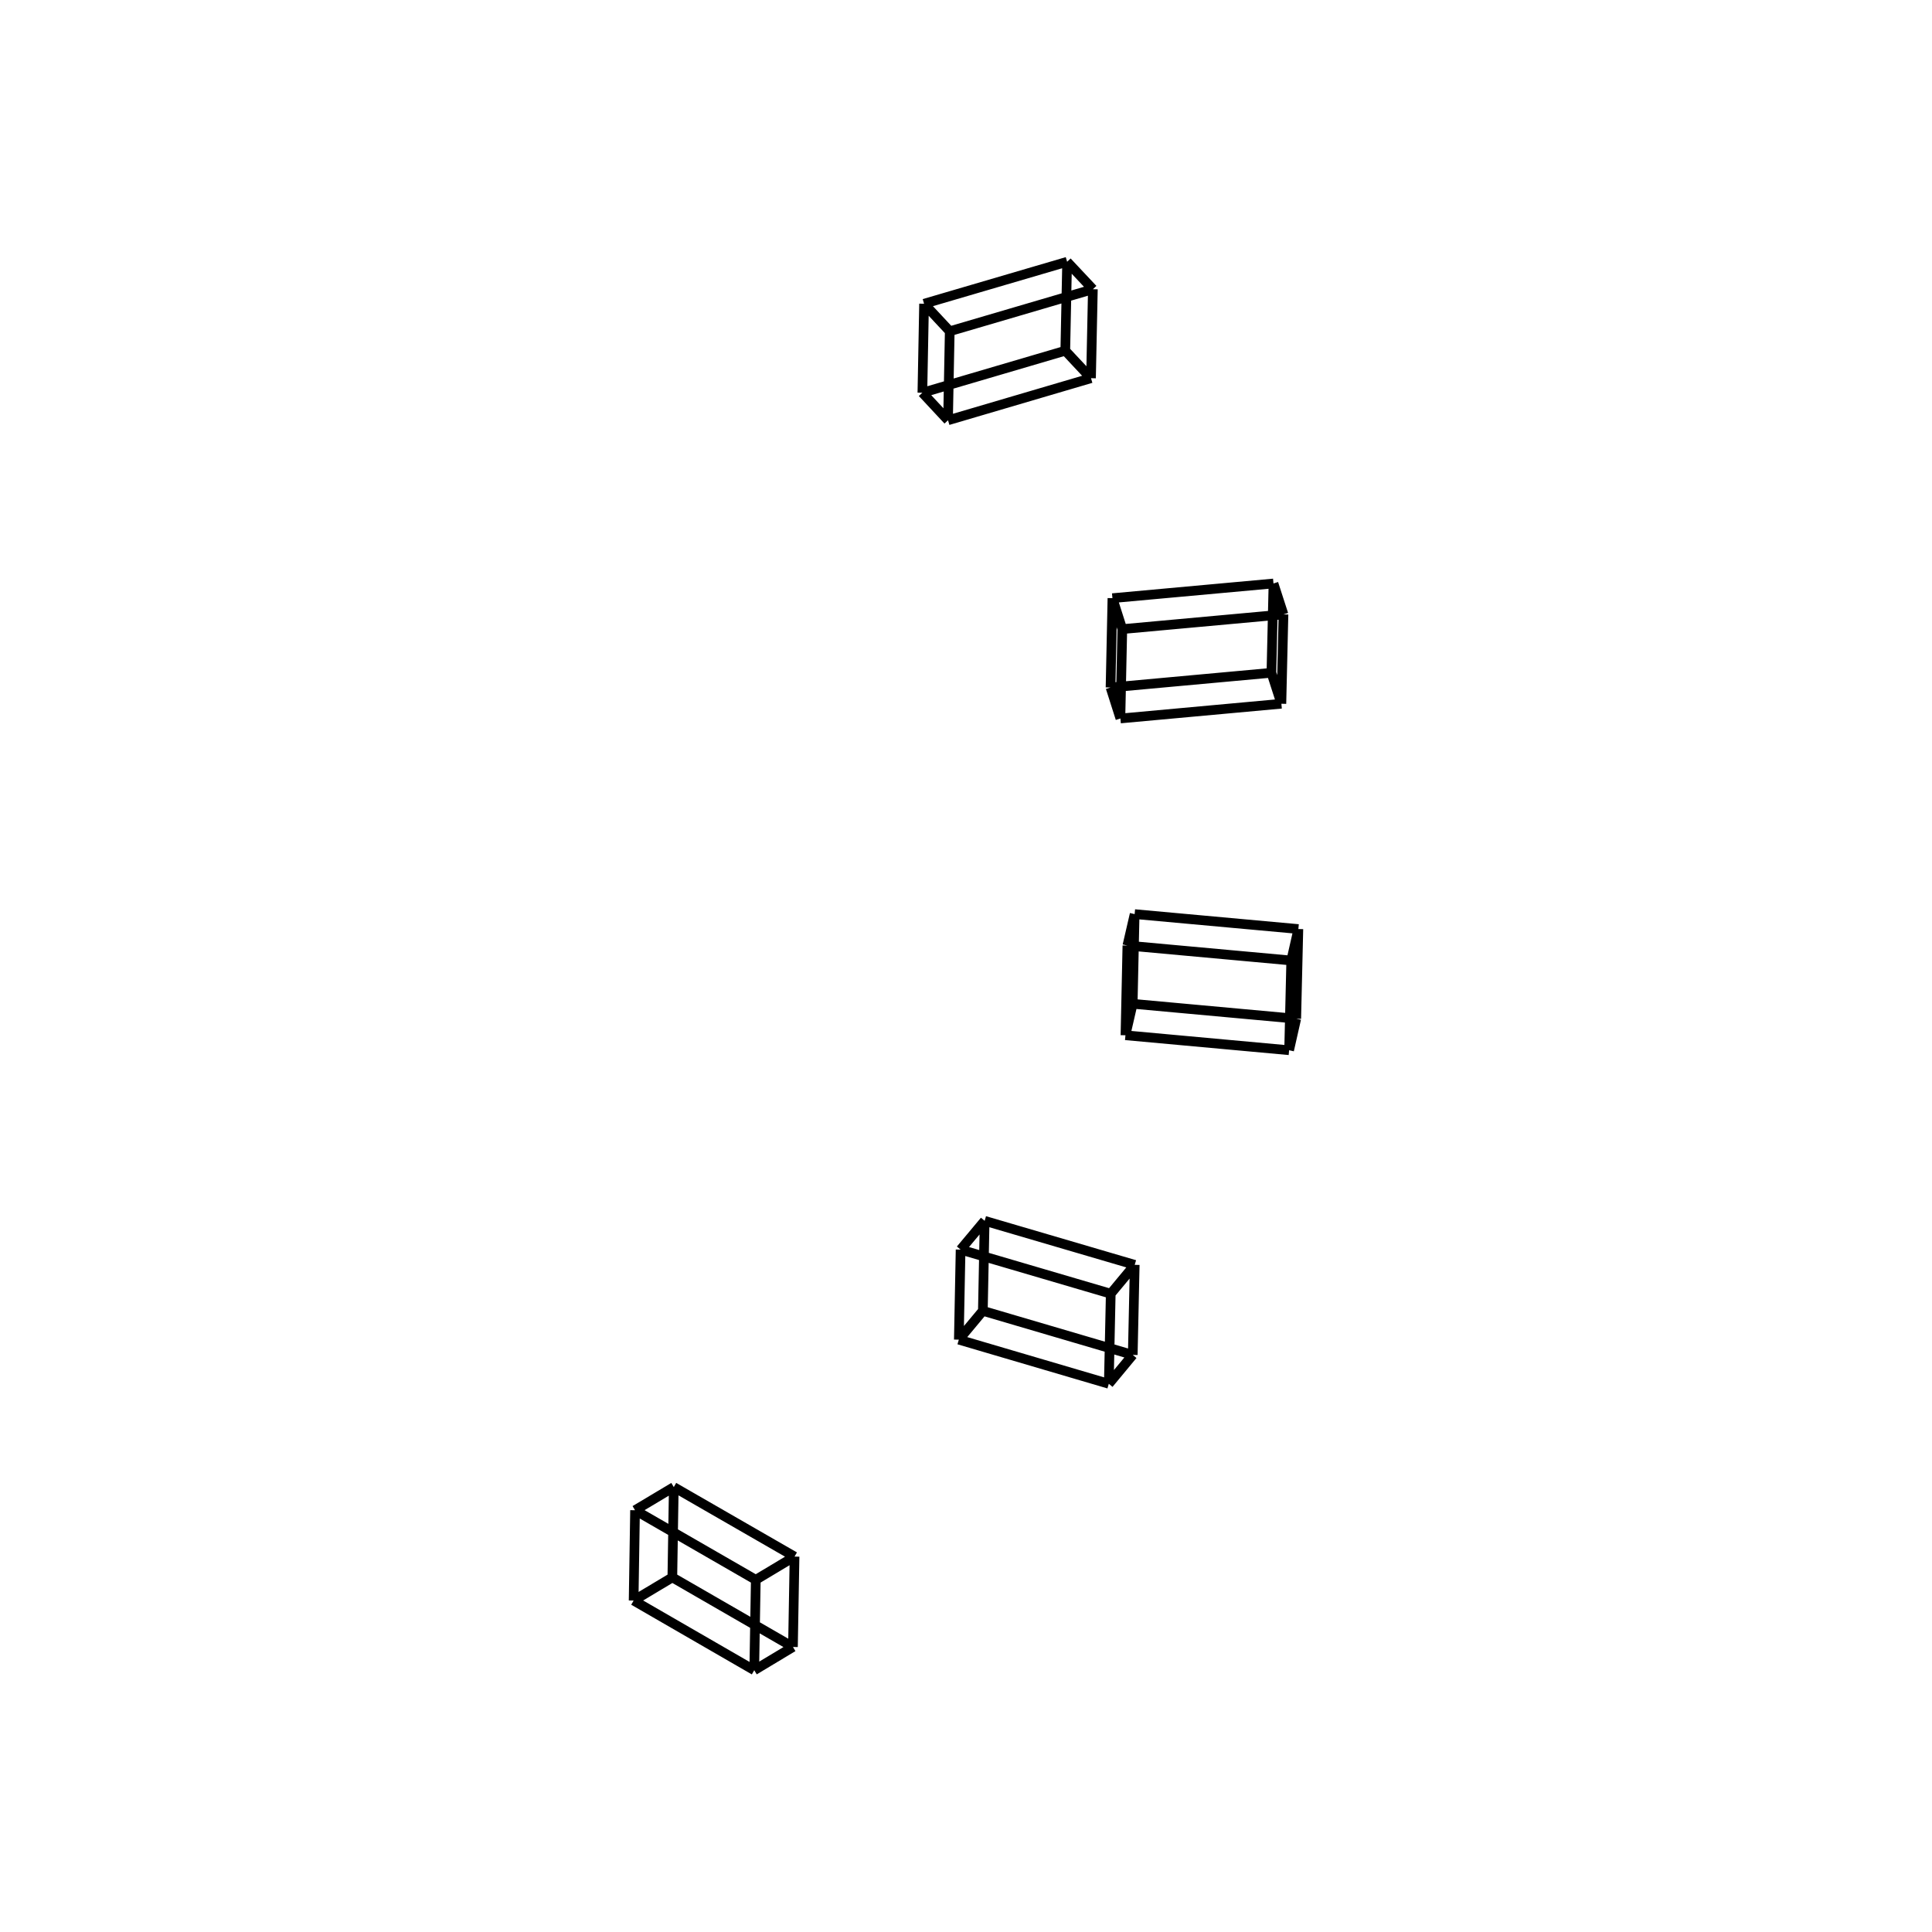
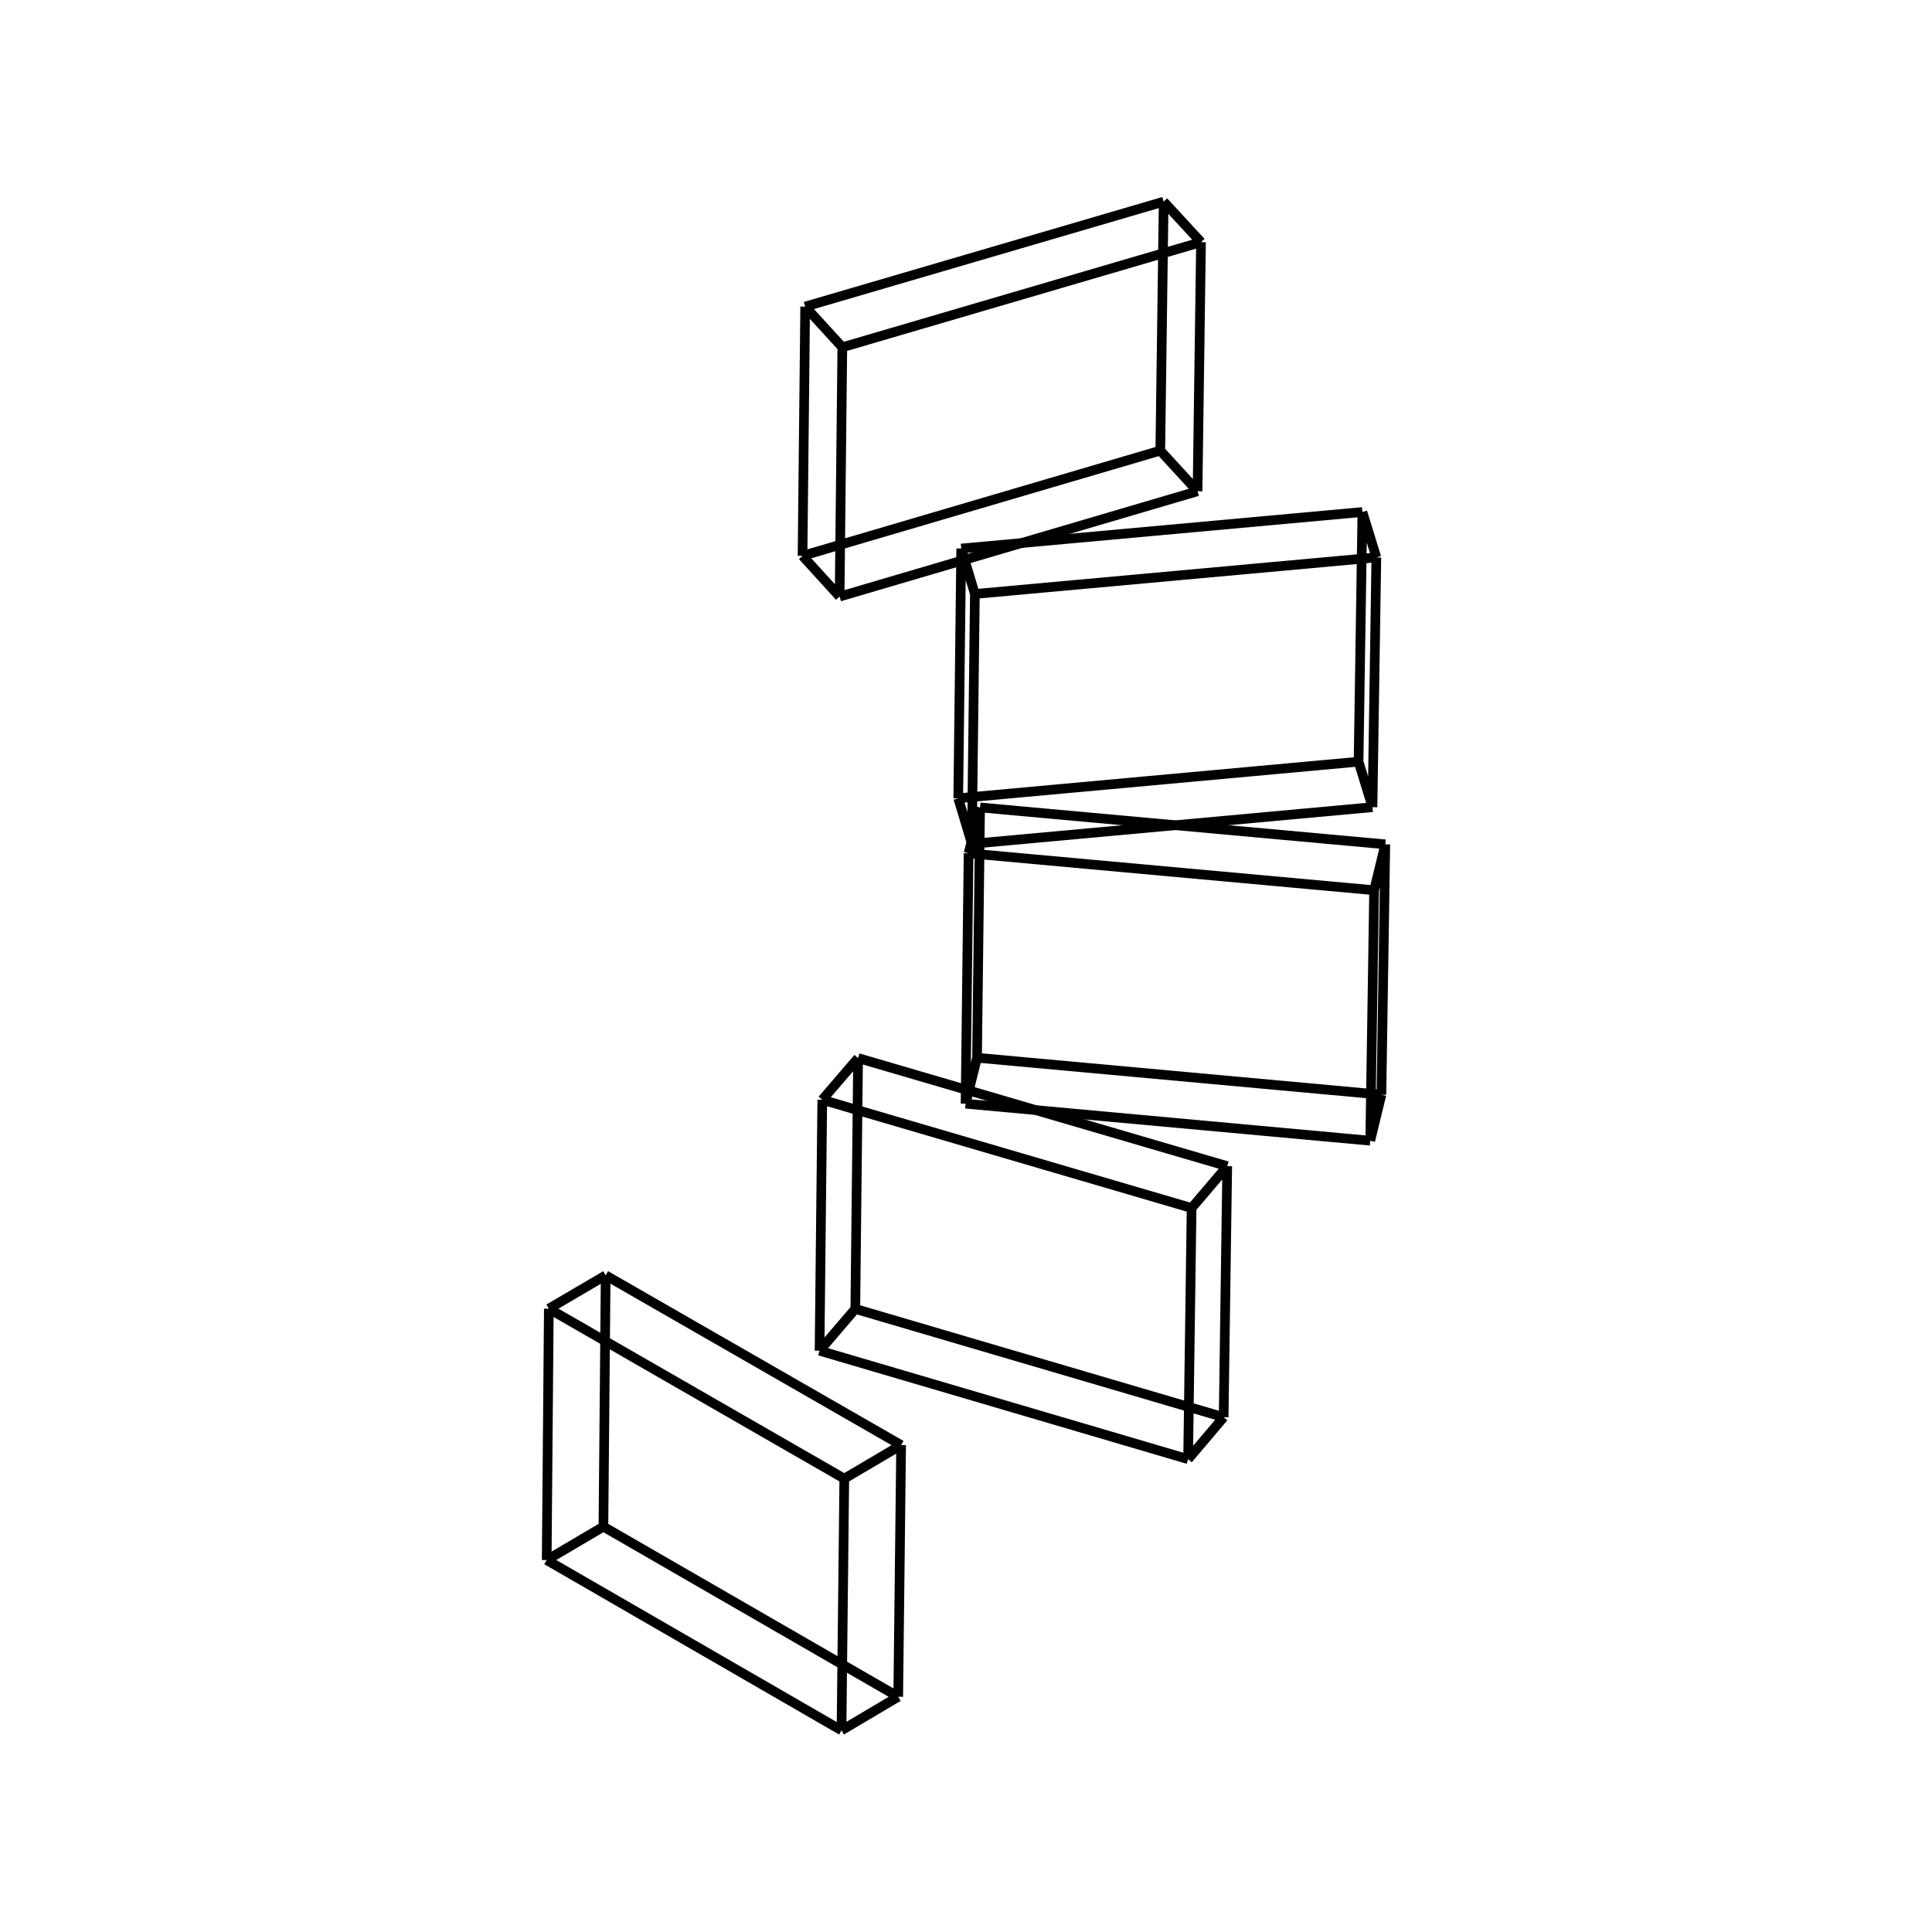
<svg xmlns="http://www.w3.org/2000/svg" viewBox="0 0 800 800">
-   <path d="M278.403,653.16 L279.003,615.766 M262.374,662.756 L262.957,625.351 M278.403,653.16 L262.374,662.756 M279.003,615.766 L262.957,625.351 M312.318,691.606 L312.958,654.171 M262.374,662.756 L312.318,691.606 M262.957,625.351 L312.958,654.171 M328.346,681.979 L329.004,644.553 M312.318,691.606 L328.346,681.979 M312.958,654.171 L329.004,644.553 M328.346,681.979 L278.403,653.16 M329.004,644.553 L279.003,615.766" stroke="black" stroke-width="4" fill="red" />
-   <path d="M406.981,542.787 L407.722,505.512 M397.031,554.723 L397.762,517.435 M406.981,542.787 L397.031,554.723 M407.722,505.512 L397.762,517.435 M459.134,573 L459.935,535.692 M397.031,554.723 L459.134,573 M397.762,517.435 L459.935,535.692 M469.051,561.039 L469.863,523.744 M459.134,573 L469.051,561.039 M459.935,535.692 L469.863,523.744 M469.051,561.039 L406.981,542.787 M469.863,523.744 L407.722,505.512" stroke="black" stroke-width="4" fill="red" />
-   <path d="M469.026,415.647 L469.831,378.512 M466.025,428.68 L466.827,391.53 M469.026,415.647 L466.025,428.68 M469.831,378.512 L466.827,391.53 M533.796,434.88 L534.674,397.723 M466.025,428.68 L533.796,434.88 M466.827,391.53 L534.674,397.723 M536.745,421.837 L537.626,384.695 M533.796,434.88 L536.745,421.837 M534.674,397.723 L537.626,384.695 M536.745,421.837 L469.026,415.647 M537.626,384.695 L469.831,378.512" stroke="black" stroke-width="4" fill="red" />
-   <path d="M459.847,284.677 L460.635,247.688 M463.932,297.506 L464.725,260.502 M459.847,284.677 L463.932,297.506 M460.635,247.688 L464.725,260.502 M530.595,291.408 L531.462,254.411 M463.932,297.506 L530.595,291.408 M464.725,260.502 L531.462,254.411 M526.46,278.588 L527.322,241.606 M530.595,291.408 L526.46,278.588 M531.462,254.411 L527.322,241.606 M526.46,278.588 L459.847,284.677 M527.322,241.606 L460.635,247.688" stroke="black" stroke-width="4" fill="red" />
-   <path d="M381.939,162.624 L382.636,125.773 M392.559,174.027 L393.268,137.163 M381.939,162.624 L392.559,174.027 M382.636,125.773 L393.268,137.163 M451.762,156.604 L452.536,119.759 M392.559,174.027 L451.762,156.604 M393.268,137.163 L452.536,119.759 M441.112,145.225 L441.873,108.394 M451.762,156.604 L441.112,145.225 M452.536,119.759 L441.873,108.394 M441.112,145.225 L381.939,162.624 M441.873,108.394 L382.636,125.773" stroke="black" stroke-width="4" fill="red" />
+   <path d="M249.861,632.15 L250.797,528.097 M226.376,645.984 L227.262,541.903 M249.861,632.15 L226.376,645.984 M250.797,528.097 L227.262,541.903 M348.452,716.504 L349.603,612.276 M226.376,645.984 L348.452,716.504 M227.262,541.903 L349.603,612.276 M371.935,702.59 L373.136,598.391 M348.452,716.504 L371.935,702.59 M349.603,612.276 L373.136,598.391 M371.935,702.59 L249.861,632.15 M373.136,598.391 L250.797,528.097" stroke="black" stroke-width="4" fill="red" />
+   <path d="M354.162,541.989 L355.317,438.125 M339.361,559.297 L340.485,455.397 M354.162,541.989 L339.361,559.297 M355.317,438.125 L340.485,455.397 M491.967,604.209 L493.419,500.215 M339.361,559.297 L491.967,604.209 M340.485,455.397 L493.419,500.215 M506.687,586.838 L508.17,482.88 M491.967,604.209 L506.687,586.838 M493.419,500.215 L508.17,482.88 M506.687,586.838 L354.162,541.989 M508.17,482.88 L355.317,438.125" stroke="black" stroke-width="4" fill="red" />
+   <path d="M404.572,437.989 L405.829,334.345 M399.823,457.014 L401.071,353.329 M404.572,437.989 L399.823,457.014 M405.829,334.345 L401.071,353.329 M567.388,472.342 L568.993,368.626 M399.823,457.014 L567.388,472.342 M401.071,353.329 L568.993,368.626 M572.01,453.294 L573.624,349.617 M567.388,472.342 L572.01,453.294 M568.993,368.626 L573.624,349.617 M572.01,453.294 L404.572,437.989 M573.624,349.617 L405.829,334.345" stroke="black" stroke-width="4" fill="red" />
+   <path d="M396.79,330.552 L398.025,227.137 M402.429,349.41 L403.677,245.955 M396.79,330.552 L402.429,349.41 M398.025,227.137 L403.677,245.955 M568.317,334.235 L569.915,230.812 M402.429,349.41 L568.317,334.235 M403.677,245.955 L569.915,230.812 M562.553,315.4 L564.138,212.018 M568.317,334.235 L562.553,315.4 M569.915,230.812 L564.138,212.018 M562.553,315.4 L396.79,330.552 M564.138,212.018 L398.025,227.137" stroke="black" stroke-width="4" fill="red" />
+   <path d="M332.311,230.16 L333.406,126.961 M347.662,247.031 L348.789,143.796 M332.311,230.16 L347.662,247.031 M333.406,126.961 L348.789,143.796 M495.876,203.411 L497.313,100.27 M347.662,247.031 L495.876,203.411 M348.789,143.796 L497.313,100.27 M480.45,186.601 L481.853,83.496 M495.876,203.411 L480.45,186.601 M497.313,100.27 L481.853,83.496 M480.45,186.601 L332.311,230.16 M481.853,83.496 L333.406,126.961" stroke="black" stroke-width="4" fill="red" />
</svg>
